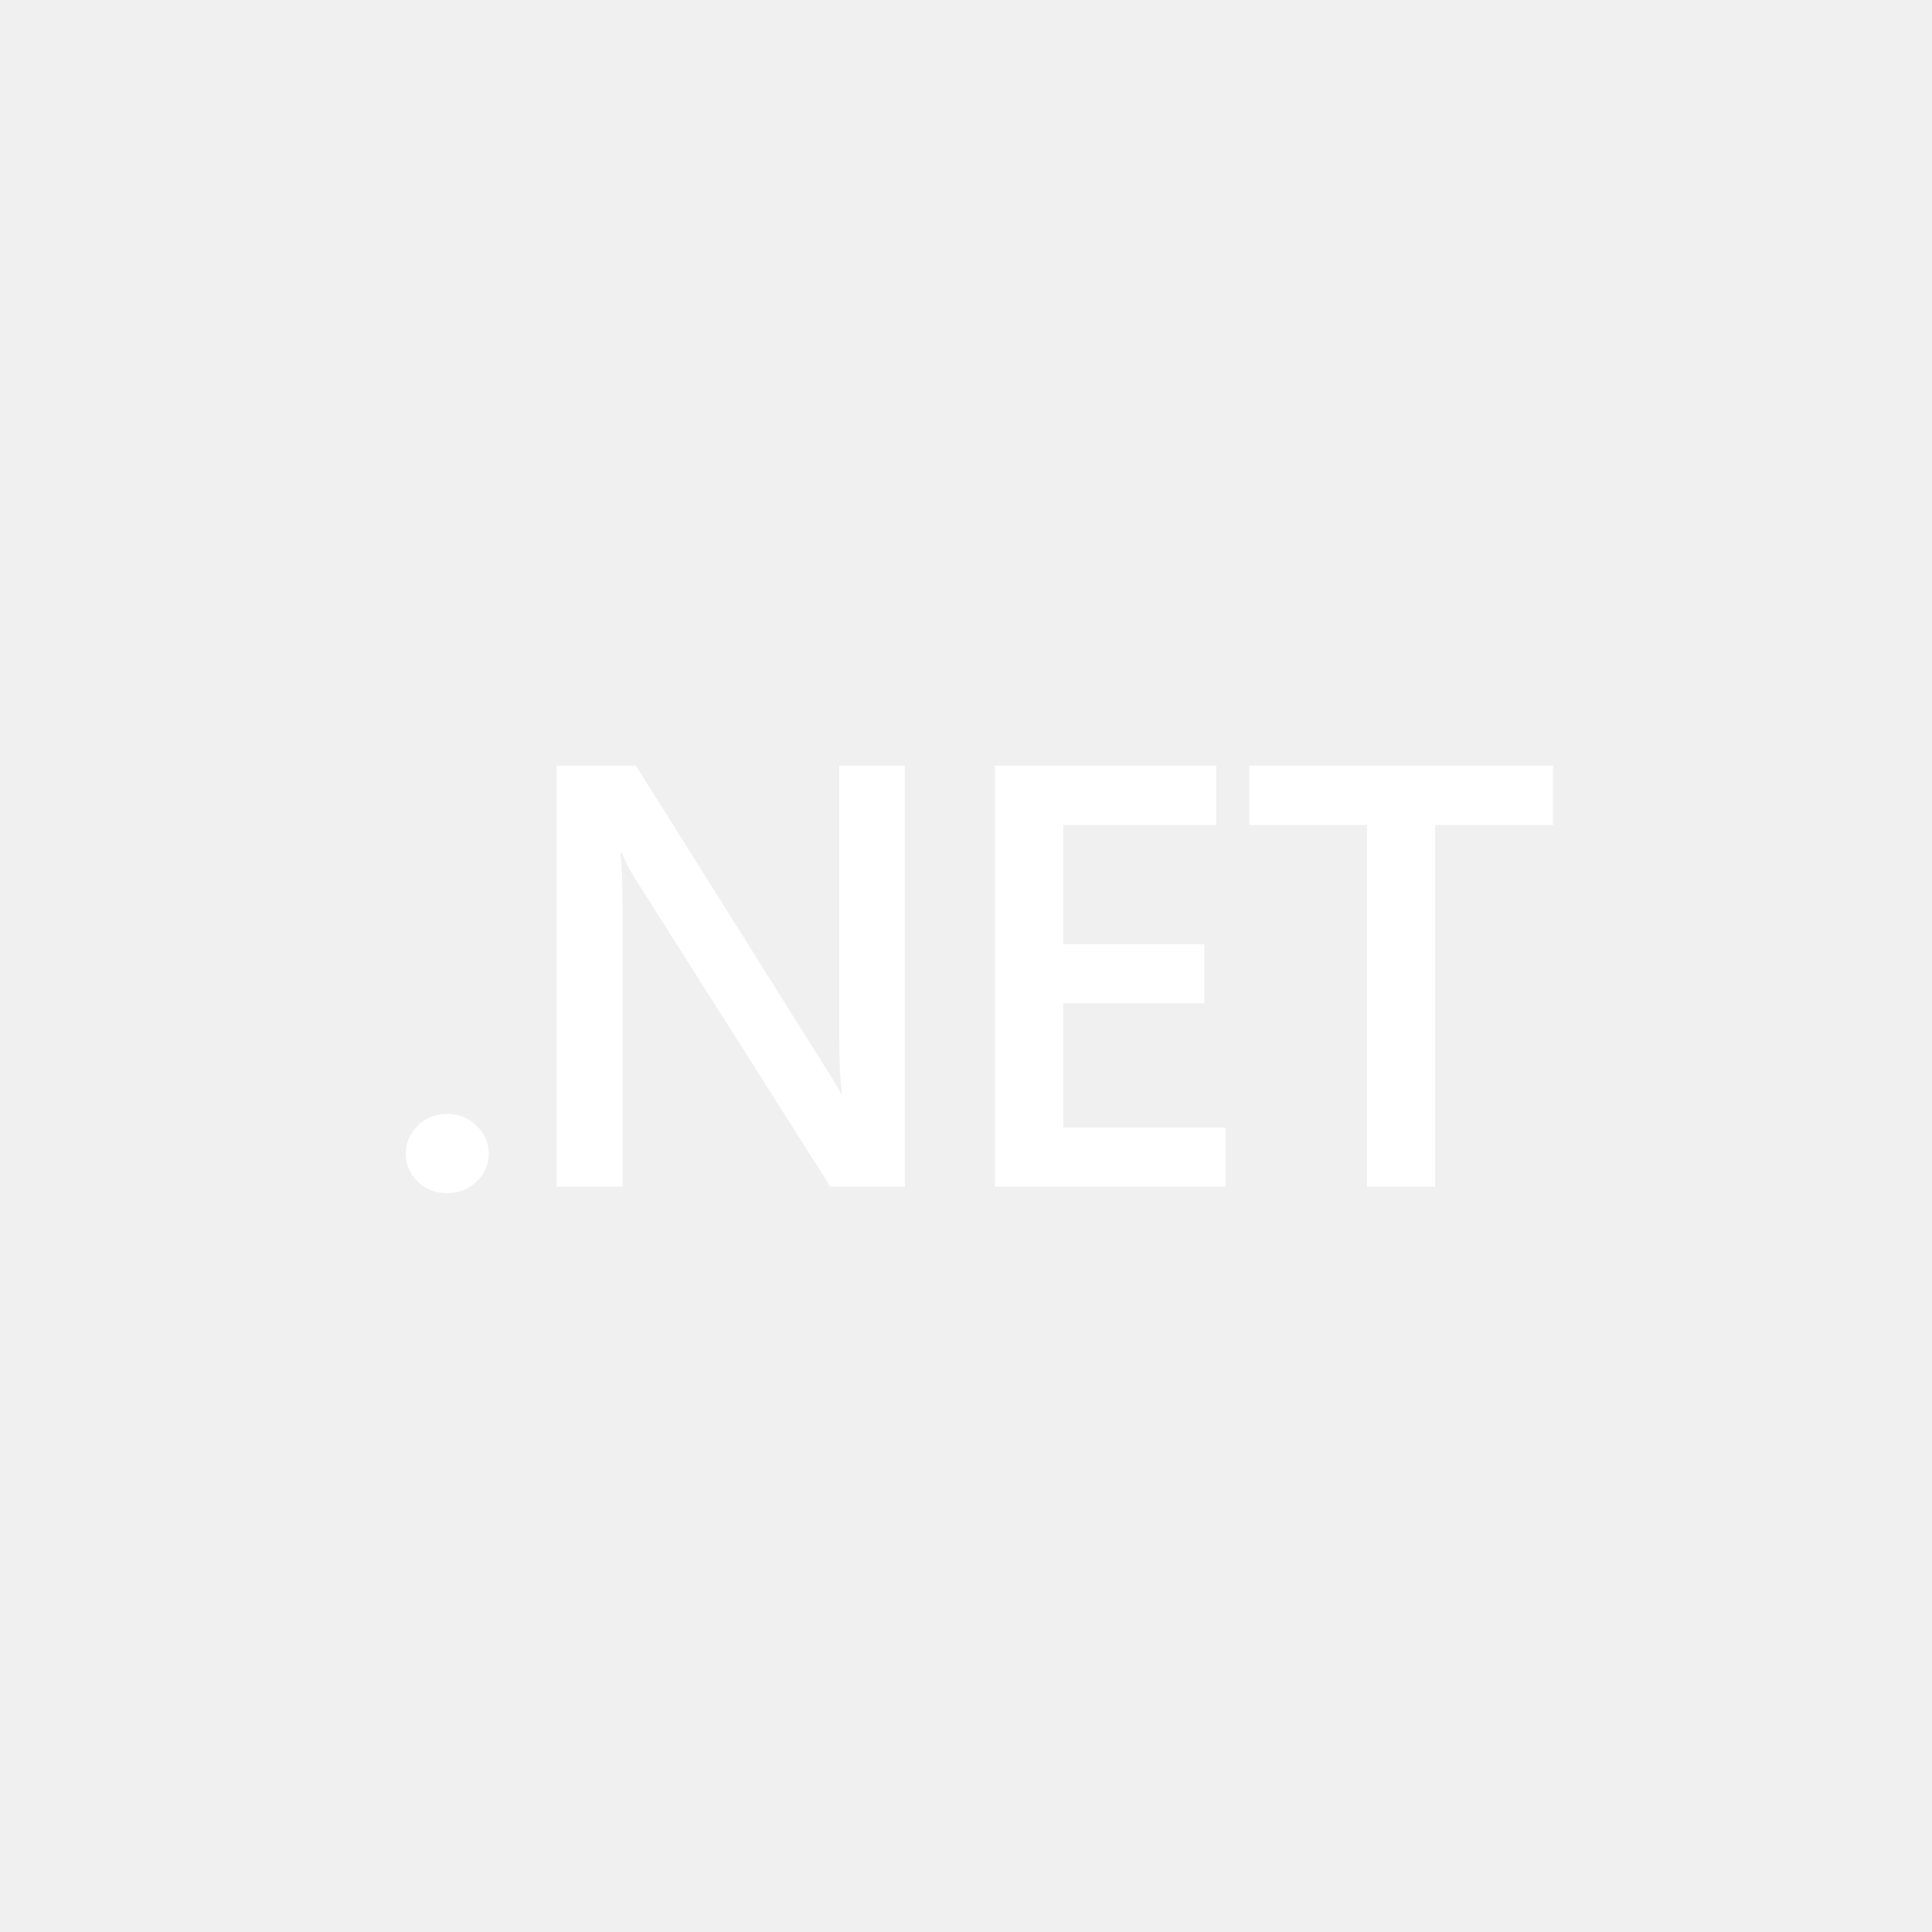
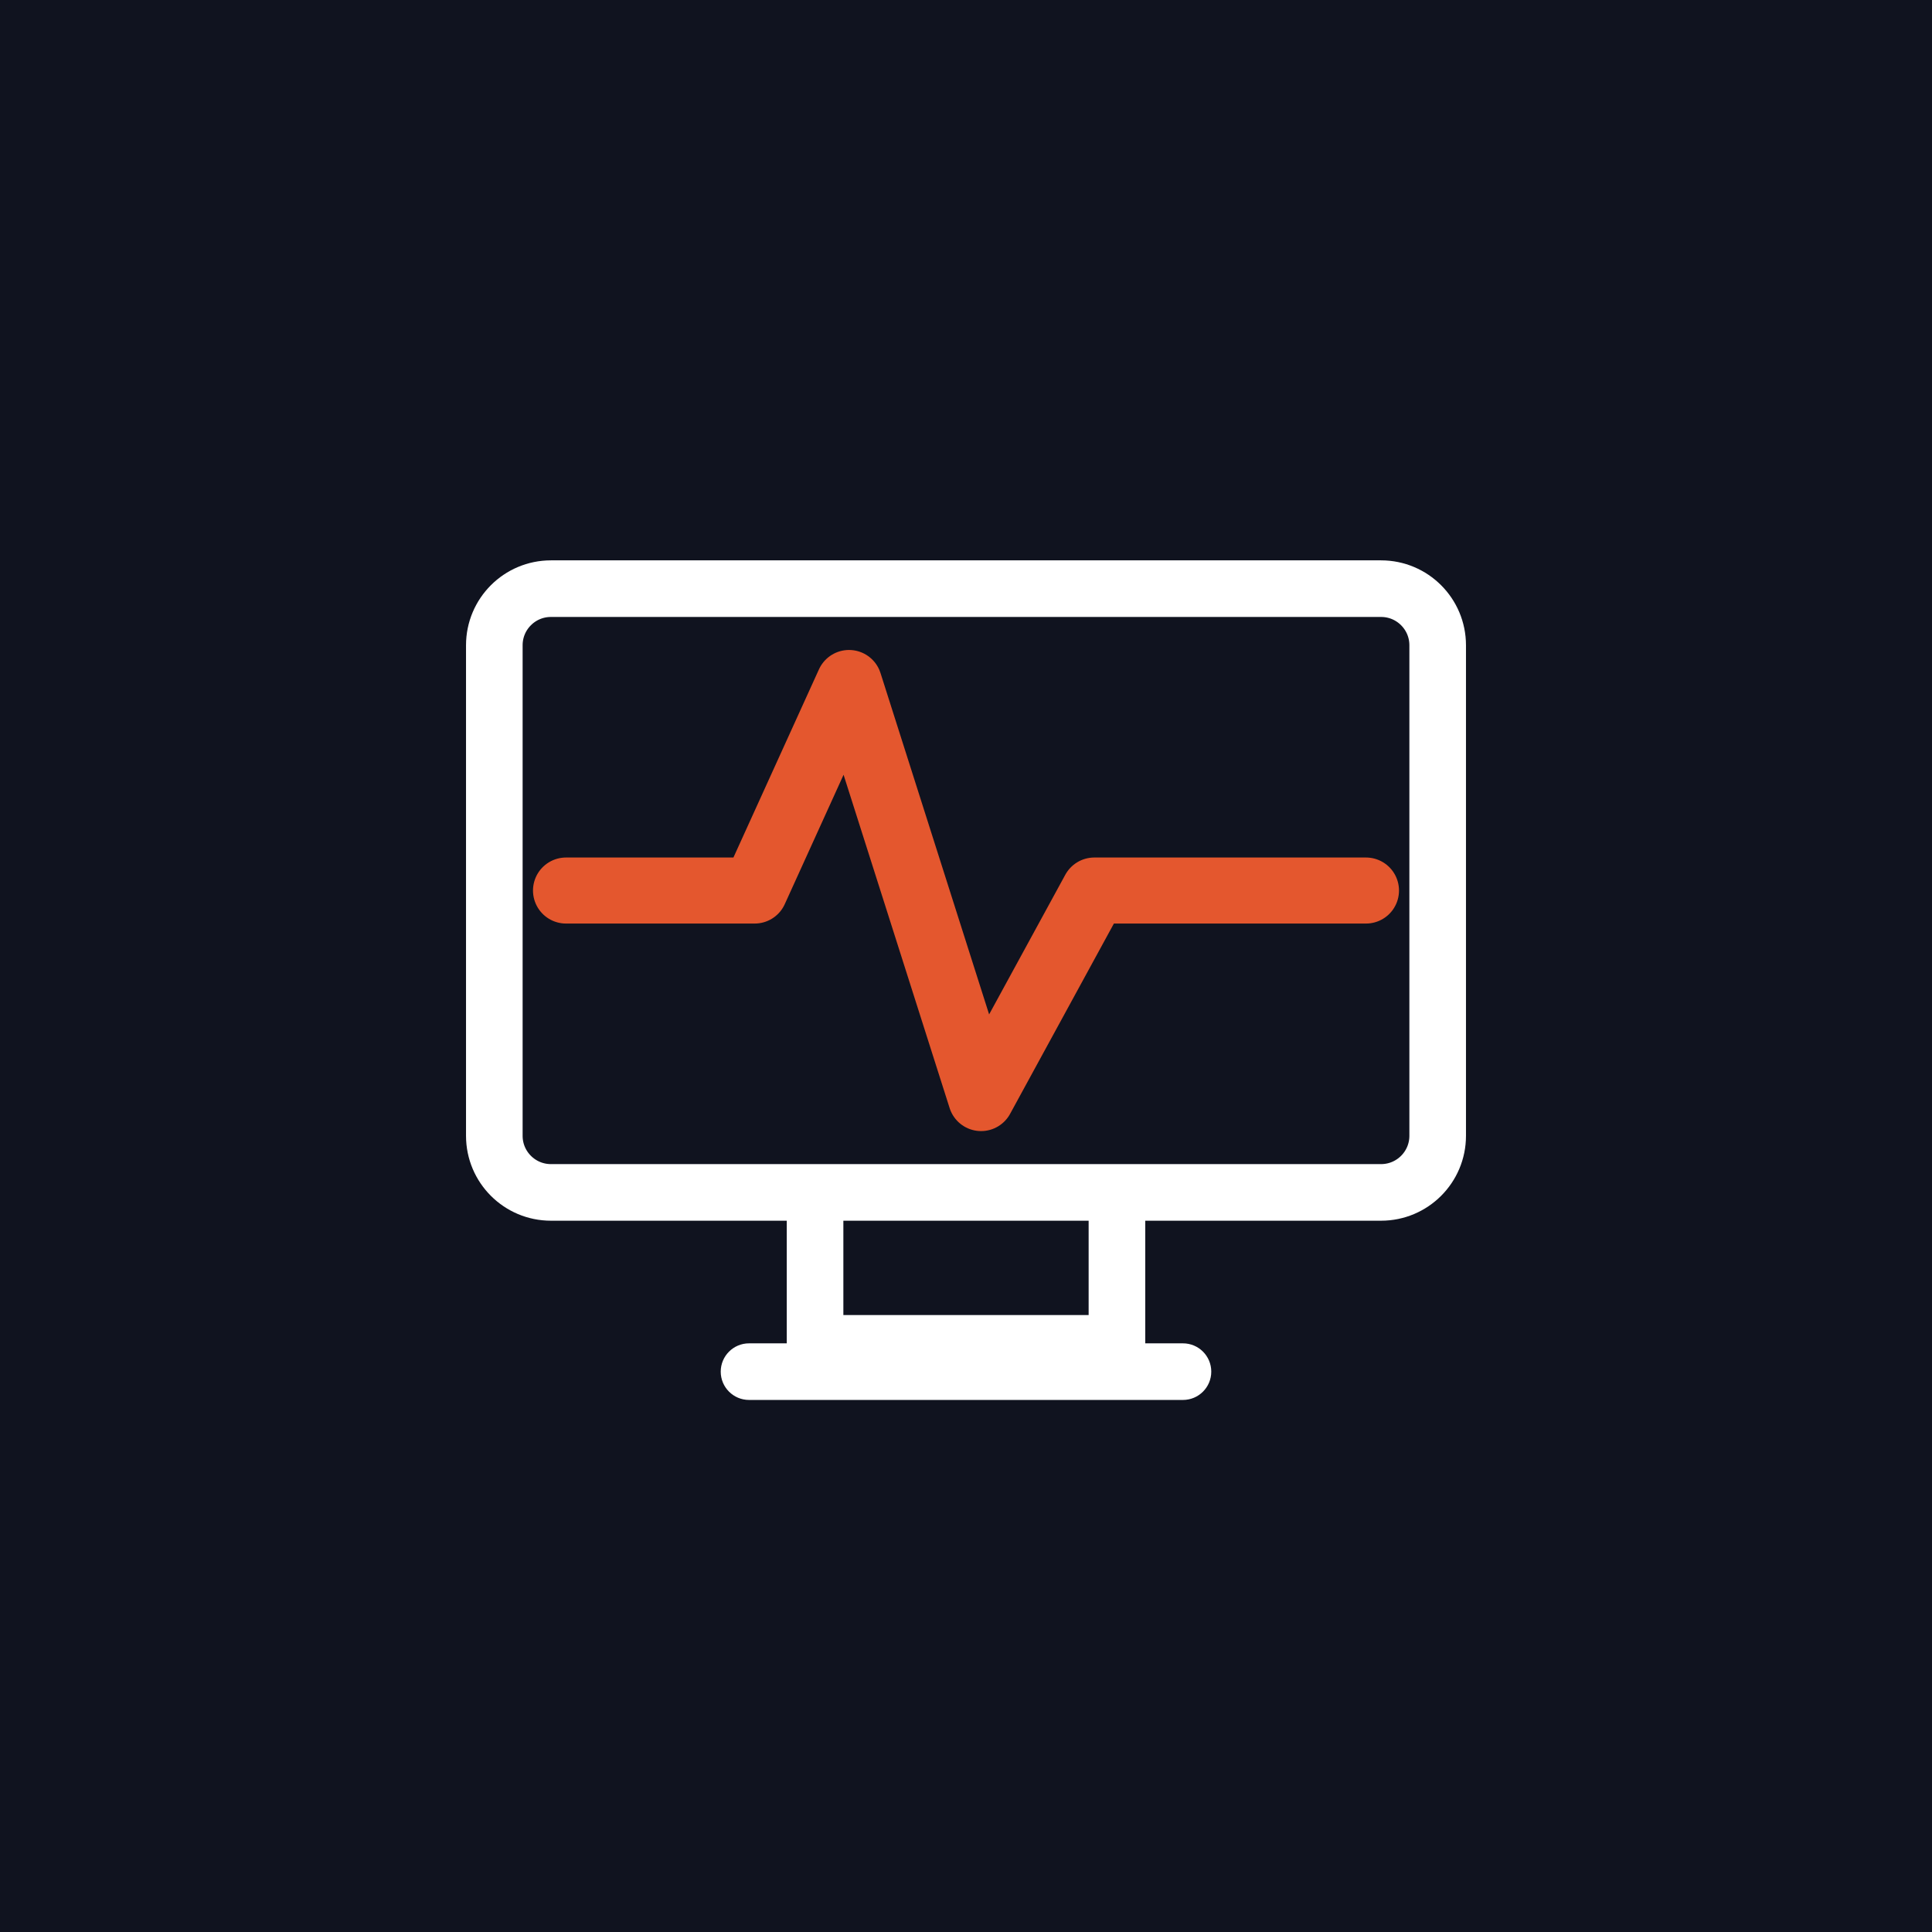
- <svg xmlns="http://www.w3.org/2000/svg" width="456" height="456" viewBox="0 0 456 456" version="1.1" xml:space="preserve" style="fill-rule:evenodd;clip-rule:evenodd;stroke-linejoin:round;stroke-miterlimit:2;">
-   <path d="m 105.5,281.609 c -2.703,0 -5.001,-0.9 -6.893,-2.702 -1.892,-1.848 -2.838,-4.042 -2.838,-6.582 0,-2.587 0.946,-4.804 2.838,-6.652 1.892,-1.848 4.19,-2.772 6.893,-2.772 2.748,0 5.068,0.924 6.96,2.772 1.937,1.848 2.906,4.064 2.906,6.652 0,2.54 -0.968,4.734 -2.906,6.582 -1.892,1.802 -4.212,2.702 -6.96,2.702 z" style="fill:#ffffff;fill-rule:nonzero;stroke-width:0.838" />
-   <path d="M 213.561,280.084 H 195.99 L 149.7,207.054 c -1.171,-1.848 -2.14,-3.765 -2.906,-5.751 h -0.406 c 0.361,2.125 0.541,6.675 0.541,13.65 v 65.132 h -15.543 v -99.36 h 18.719 l 44.737,71.298 c 1.892,2.957 3.109,4.989 3.649,6.098 h 0.27 c -0.45,-2.632 -0.676,-7.09 -0.676,-13.373 v -64.023 h 15.476 z" style="fill:#ffffff;fill-rule:nonzero;stroke-width:0.838" />
-   <path d="m 289.251,280.084 h -54.401 v -99.36 h 52.238 v 13.997 h -36.154 v 28.131 h 33.316 v 13.927 h -33.316 v 29.378 h 38.316 z" style="fill:#ffffff;fill-rule:nonzero;stroke-width:0.838" />
-   <path d="M 366.565,194.721 H 338.722 v 85.363 h -16.084 v -85.363 h -27.775 v -13.997 h 71.701 z" style="fill:#ffffff;fill-rule:nonzero;stroke-width:0.838" />
+ <svg xmlns="http://www.w3.org/2000/svg" width="1024" height="1024" viewBox="0 0 1024 1024">
+   <rect width="1024" height="1024" fill="#10131f" />
+   <rect x="262" y="312" width="500" height="320" rx="30" fill="none" stroke="#ffffff" stroke-width="30" />
+   <path d="M432 632 L432 712 L592 712 L592 632" fill="none" stroke="#ffffff" stroke-width="30" stroke-linejoin="round" />
+   <rect x="382" y="712" width="260" height="30" rx="15" fill="#ffffff" />
+   <path d="M300 472 L400 472 L450 362 L520 582 L580 472 L724 472" fill="none" stroke="#e4572e" stroke-width="35" stroke-linecap="round" stroke-linejoin="round" />
</svg>
